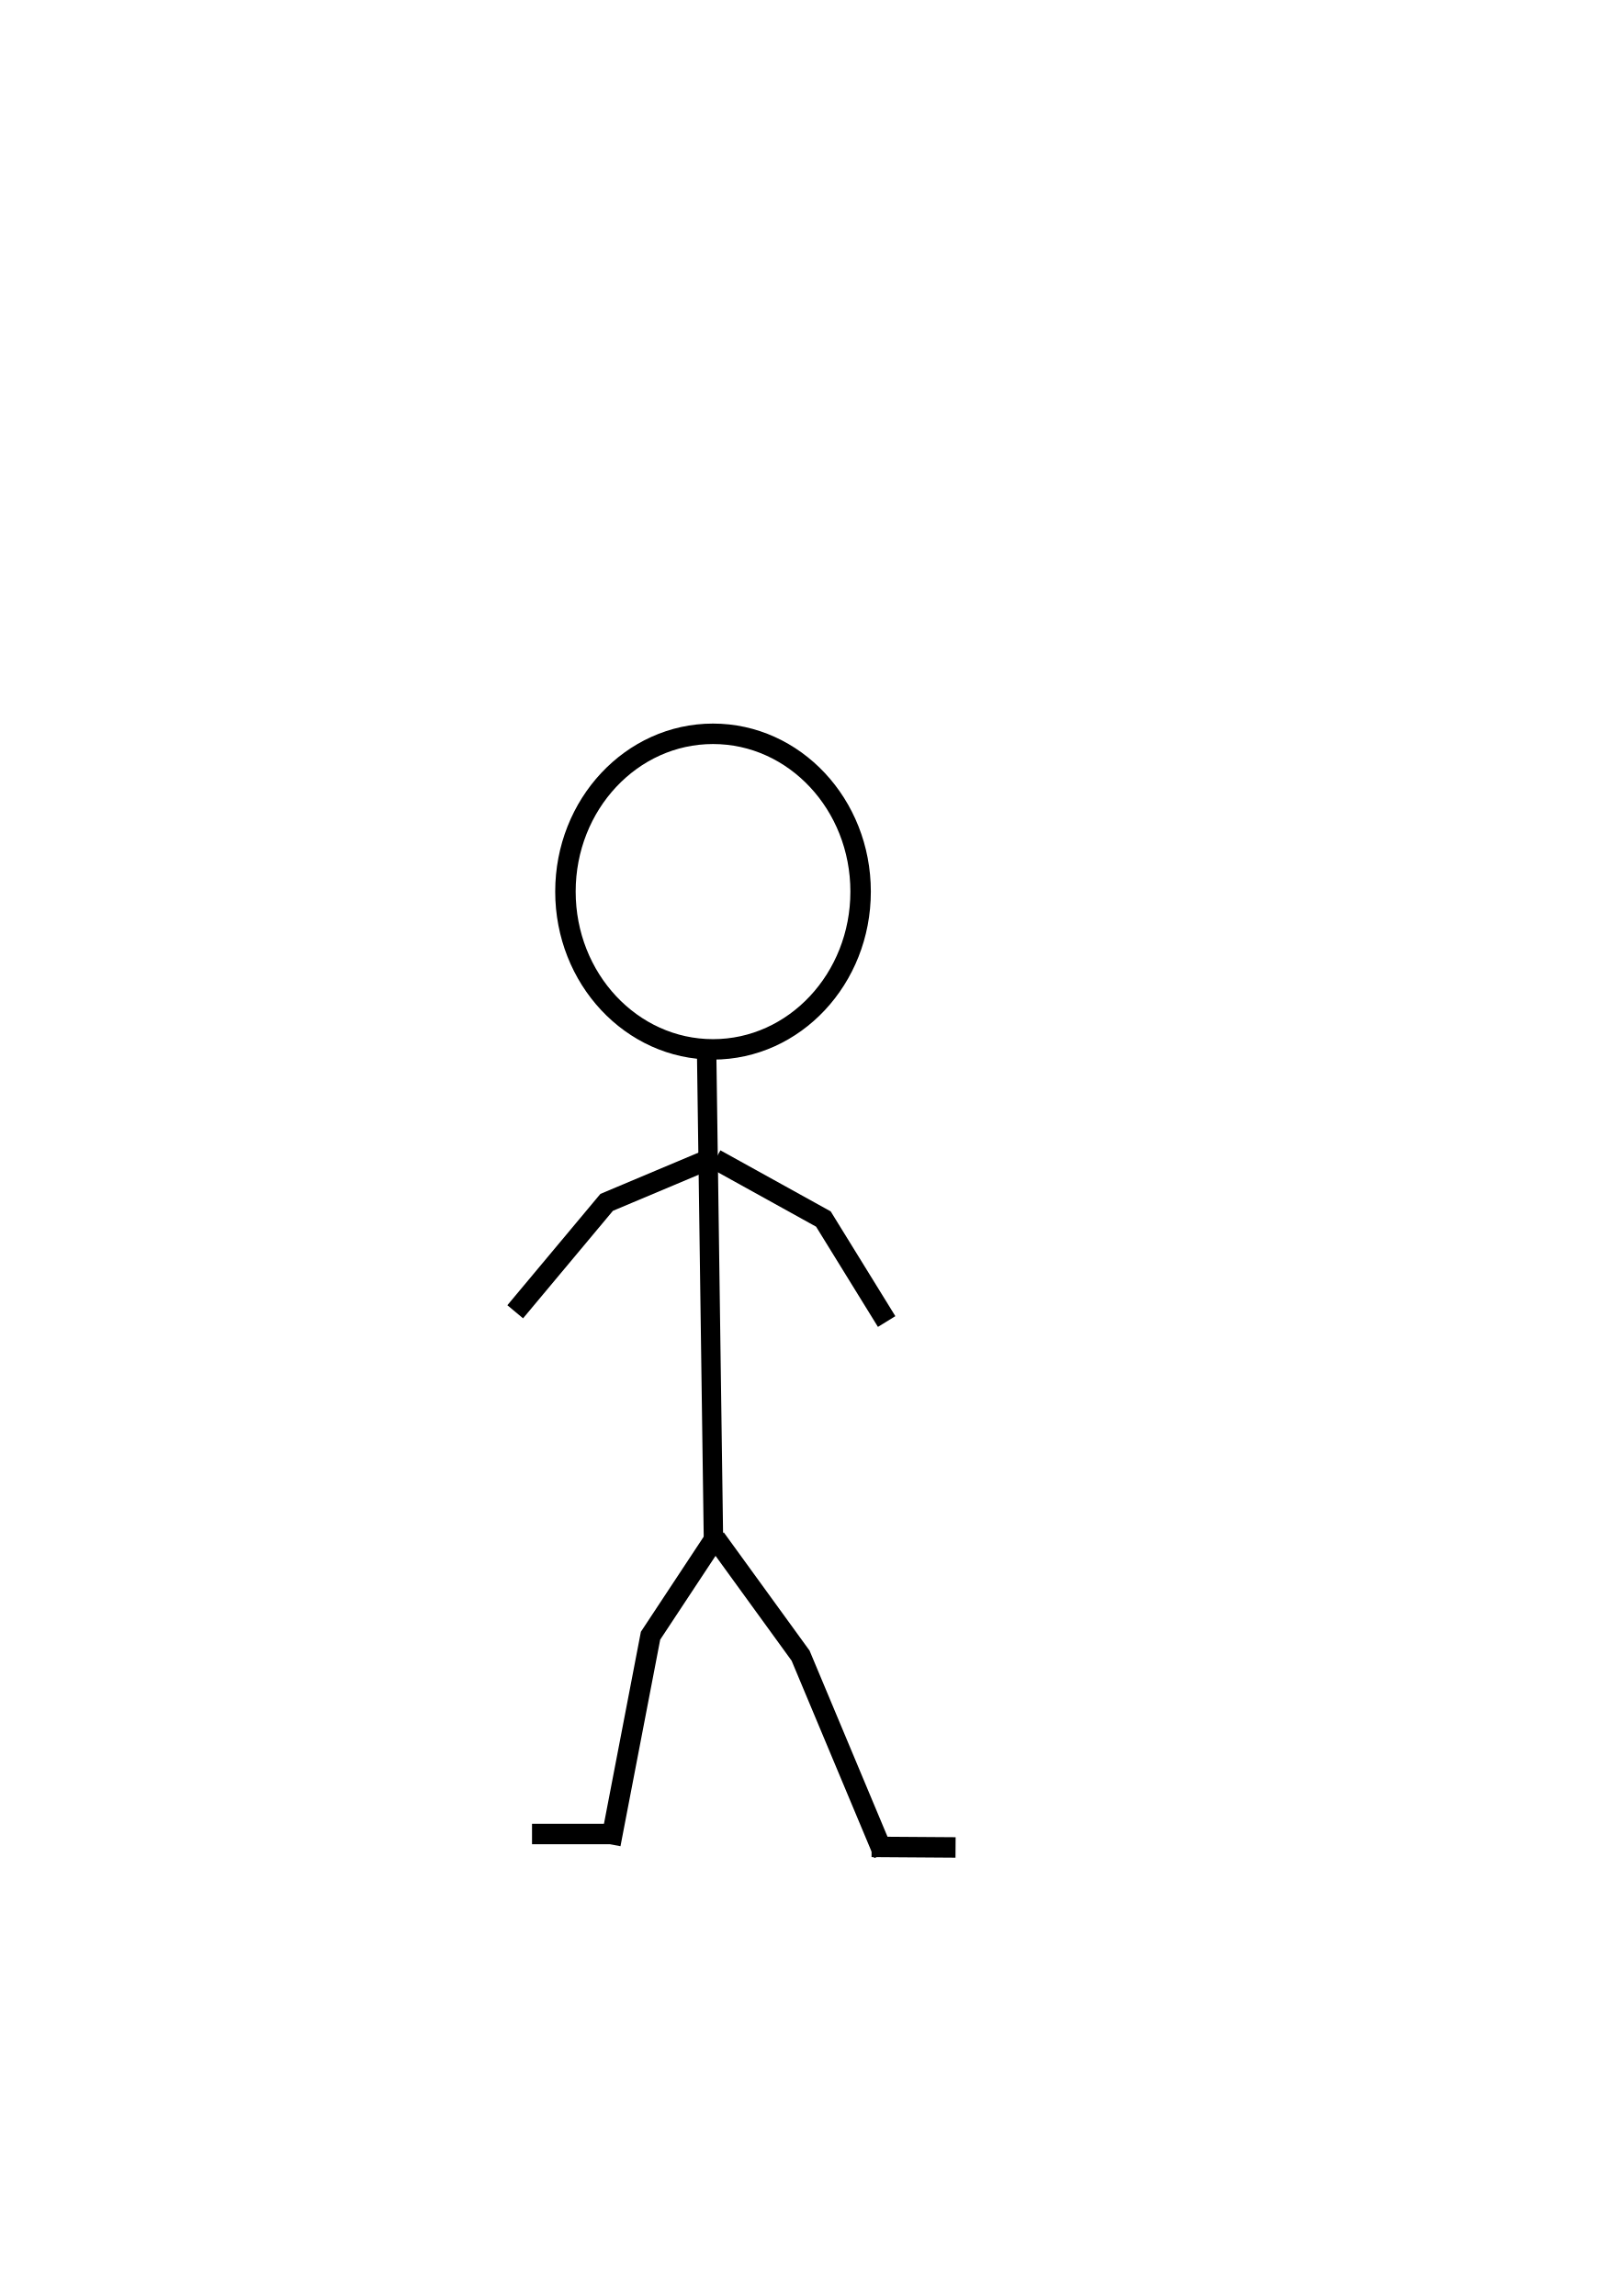
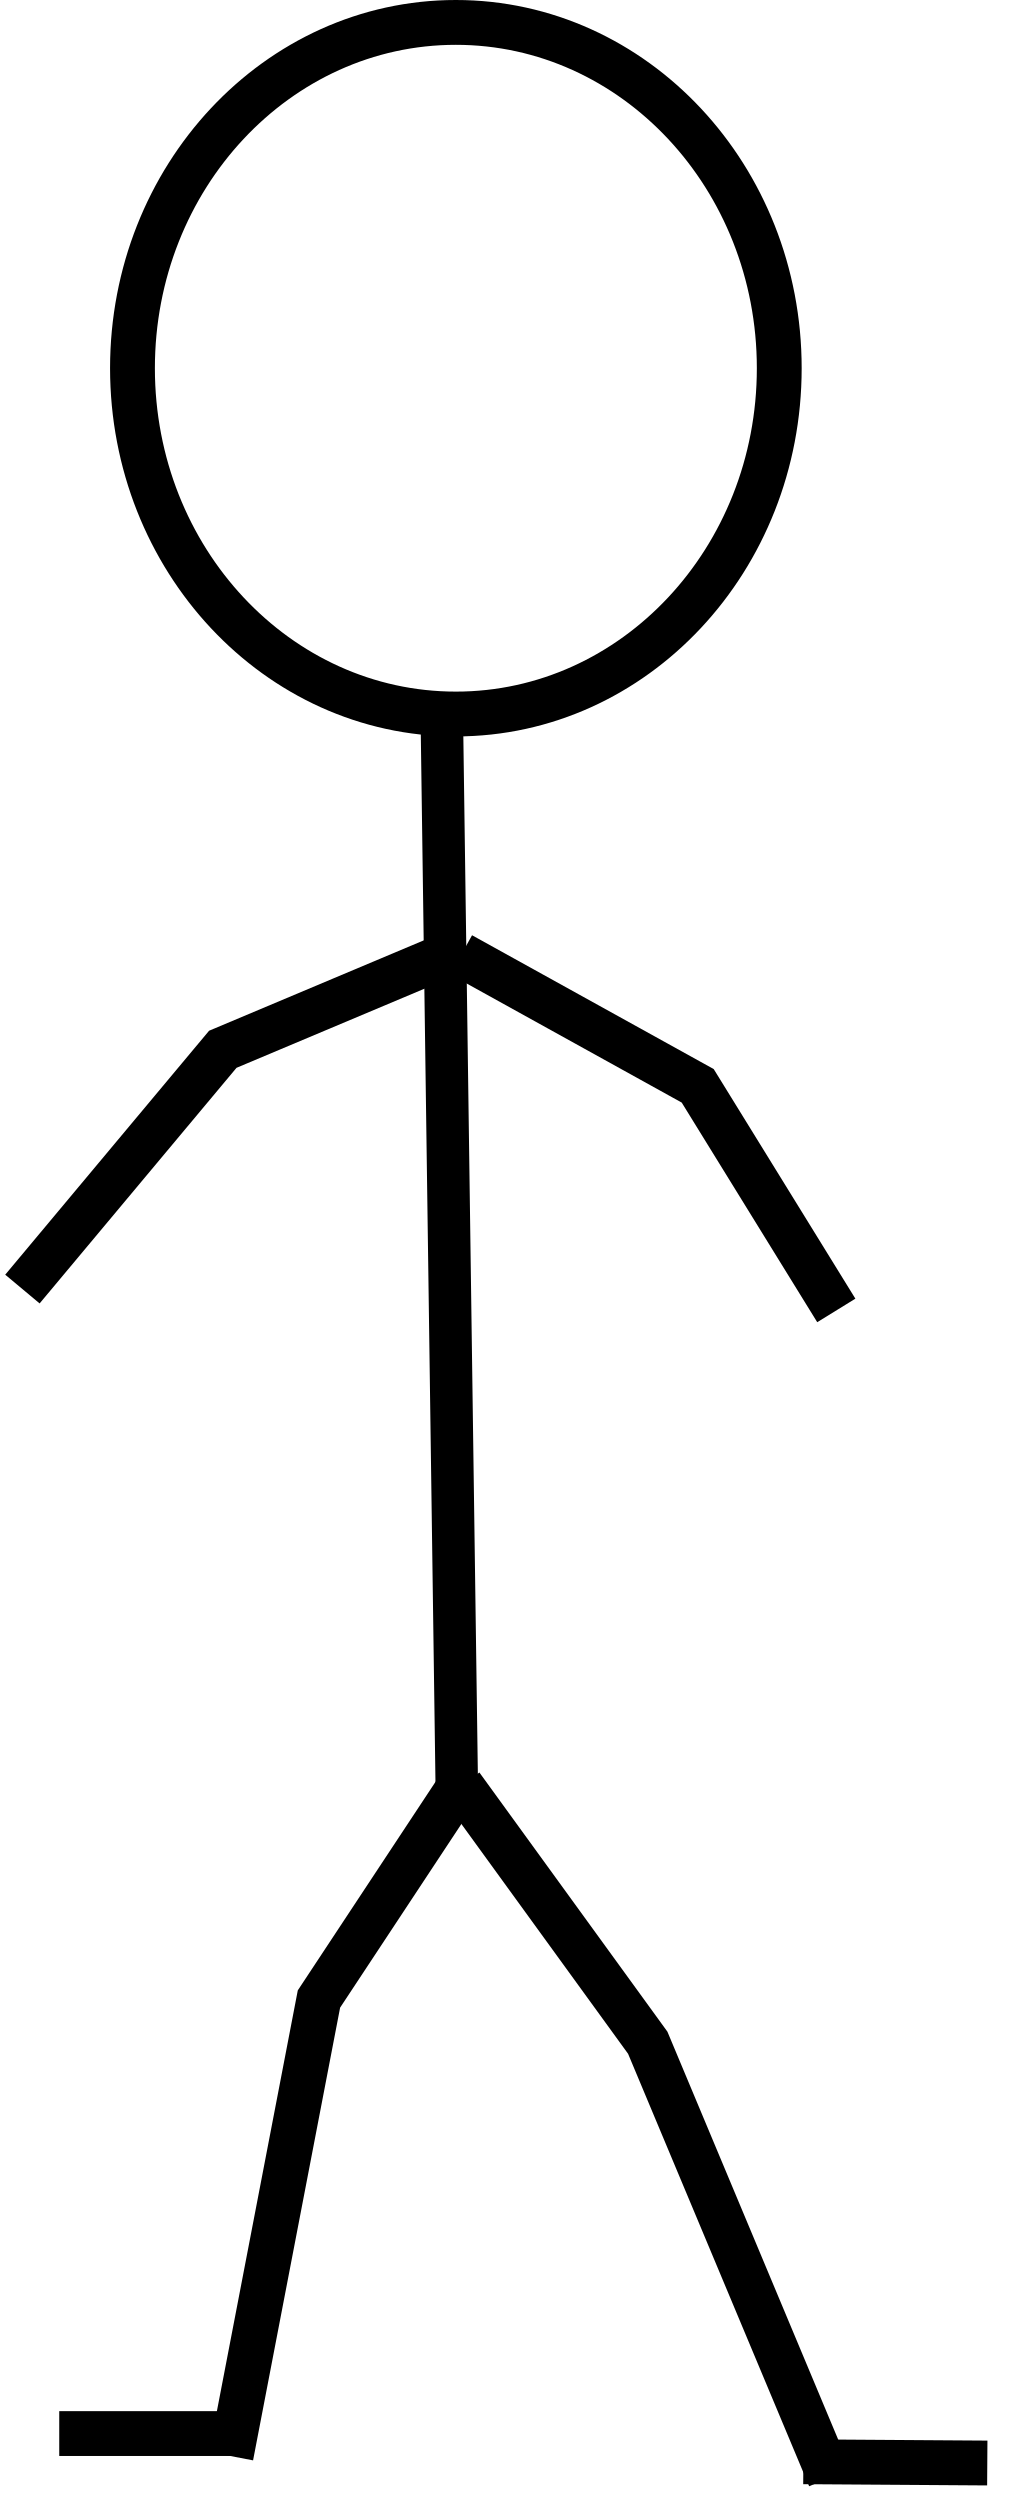
- <svg xmlns="http://www.w3.org/2000/svg" width="210mm" height="297mm" id="svg3013" version="1.1">
+ <svg xmlns="http://www.w3.org/2000/svg" width="211.105" height="522.695" id="svg3013" version="1.1">
  <defs id="defs3" />
-   <g id="layer1">
-     <path style="fill:none;stroke:#000000;stroke-width:9.481;stroke-linecap:butt;stroke-linejoin:miter;stroke-miterlimit:4;stroke-opacity:1;stroke-dasharray:none" d="m 345.455,517.042 3.376,241.294" id="path3021" />
-     <path style="fill:none;stroke:#000000;stroke-width:10;stroke-linecap:butt;stroke-linejoin:miter;stroke-miterlimit:4;stroke-opacity:1;stroke-dasharray:none" d="m 350.607,750.326 -32.609,49.379 -19.606,101.978" id="path3793" />
-     <g id="g4538">
-       <path id="path3817" d="m 301.079,896.648 -41.016,0" style="fill:none;stroke:#000000;stroke-width:10;stroke-linecap:butt;stroke-linejoin:miter;stroke-miterlimit:4;stroke-opacity:1;stroke-dasharray:none" />
+   <g id="layer1" transform="translate(-10.41286,-471.4022)">
+     <path style="fill:none;stroke:#000000;stroke-width:8.886;stroke-linecap:butt;stroke-linejoin:miter;stroke-miterlimit:4;stroke-opacity:1;stroke-dasharray:none" d="m 102.83,624.434 3.164,226.144" id="path3021-4" />
+     <path style="fill:none;stroke:#000000;stroke-width:9.372;stroke-linecap:butt;stroke-linejoin:miter;stroke-miterlimit:4;stroke-opacity:1;stroke-dasharray:none" d="M 107.659,843.072 77.098,889.351 58.723,984.926" id="path3793-9" />
+     <g transform="matrix(0.9372151,0,0,0.9372151,-220.9352,139.8545)" id="g4538-4">
+       <path id="path3817-6" d="m 301.079,896.648 -41.016,0" style="fill:none;stroke:#000000;stroke-width:10;stroke-linecap:butt;stroke-linejoin:miter;stroke-miterlimit:4;stroke-opacity:1;stroke-dasharray:none" />
    </g>
-     <path style="fill:none;stroke:#000000;stroke-width:10;stroke-linecap:butt;stroke-linejoin:miter;stroke-miterlimit:4;stroke-opacity:1;stroke-dasharray:none" d="M 426.062 902.938 L 467.094 903.219 L 426.062 902.938 z " id="path3817-7" />
-     <path style="fill:none;stroke:#000000;stroke-width:10;stroke-linecap:butt;stroke-linejoin:miter;stroke-miterlimit:4;stroke-opacity:1;stroke-dasharray:none" d="m 344.88,567.489 -48.331,20.347 -44.703,53.493" id="path3837" />
-     <path style="fill:none;stroke:#000000;stroke-width:10;stroke-linecap:butt;stroke-linejoin:miter;stroke-miterlimit:4;stroke-opacity:1;stroke-dasharray:none" d="m 349.73,566.771 52.763,29.217 30.919,50.109" id="path3837-8" />
-     <path style="fill:none;stroke:#000000;stroke-width:10;stroke-miterlimit:4;stroke-opacity:1;stroke-dasharray:none" id="path3904" d="m 392.143,368.791 a 72.143,77.143 0 1 1 -144.286,0 72.143,77.143 0 1 1 144.286,0 z" transform="translate(28.54271,67.11053)" />
-     <path style="fill:none;stroke:none;stroke-width:5;stroke-miterlimit:4;stroke-opacity:1;stroke-dasharray:none;fill-opacity:1" id="path3906" d="m 331.429,356.648 a 12.857,14.286 0 1 1 -25.714,0 12.857,14.286 0 1 1 25.714,0 z" transform="translate(2.828427,73.53911)" />
-     <path style="fill:none;stroke:#000000;stroke-width:10;stroke-linecap:butt;stroke-linejoin:miter;stroke-miterlimit:4;stroke-opacity:1;stroke-dasharray:none" d="m 349.75,752.112 41.599,57.349 40.616,97.009" id="path3793-5" />
+     <path style="fill:none;stroke:#000000;stroke-width:9.372;stroke-linecap:butt;stroke-linejoin:miter;stroke-miterlimit:4;stroke-opacity:1;stroke-dasharray:none" d="m 178.377,986.101 38.455,0.264 -38.455,-0.264 z" id="path3817-7-0" />
+     <path style="fill:none;stroke:#000000;stroke-width:9.372;stroke-linecap:butt;stroke-linejoin:miter;stroke-miterlimit:4;stroke-opacity:1;stroke-dasharray:none" d="M 102.292,671.714 56.995,690.783 15.099,740.917" id="path3837-3" />
+     <path style="fill:none;stroke:#000000;stroke-width:9.372;stroke-linecap:butt;stroke-linejoin:miter;stroke-miterlimit:4;stroke-opacity:1;stroke-dasharray:none" d="m 106.837,671.041 49.451,27.382 28.978,46.962" id="path3837-8-6" />
+     <path style="fill:none;stroke:#000000;stroke-width:10;stroke-miterlimit:4;stroke-opacity:1;stroke-dasharray:none" id="path3904-2" d="m 392.143,368.791 c 0,42.605 -32.299,77.143 -72.143,77.143 -39.843,0 -72.143,-34.538 -72.143,-77.143 0,-42.605 32.299,-77.143 72.143,-77.143 39.843,0 72.143,34.538 72.143,77.143 z" transform="matrix(0.9372151,0,0,0.9372151,-194.1846,202.7515)" />
+     <path style="fill:none;stroke:none" id="path3906-4" d="m 331.429,356.648 c 0,7.89 -5.756,14.286 -12.857,14.286 -7.101,0 -12.857,-6.396 -12.857,-14.286 0,-7.89 5.756,-14.286 12.857,-14.286 7.101,0 12.857,6.396 12.857,14.286 z" transform="matrix(0.9372151,0,0,0.9372151,-218.2844,208.7764)" />
+     <path style="fill:none;stroke:#000000;stroke-width:9.372;stroke-linecap:butt;stroke-linejoin:miter;stroke-miterlimit:4;stroke-opacity:1;stroke-dasharray:none" d="m 106.855,844.745 38.987,53.748 38.066,90.918" id="path3793-5-5" />
  </g>
</svg>
